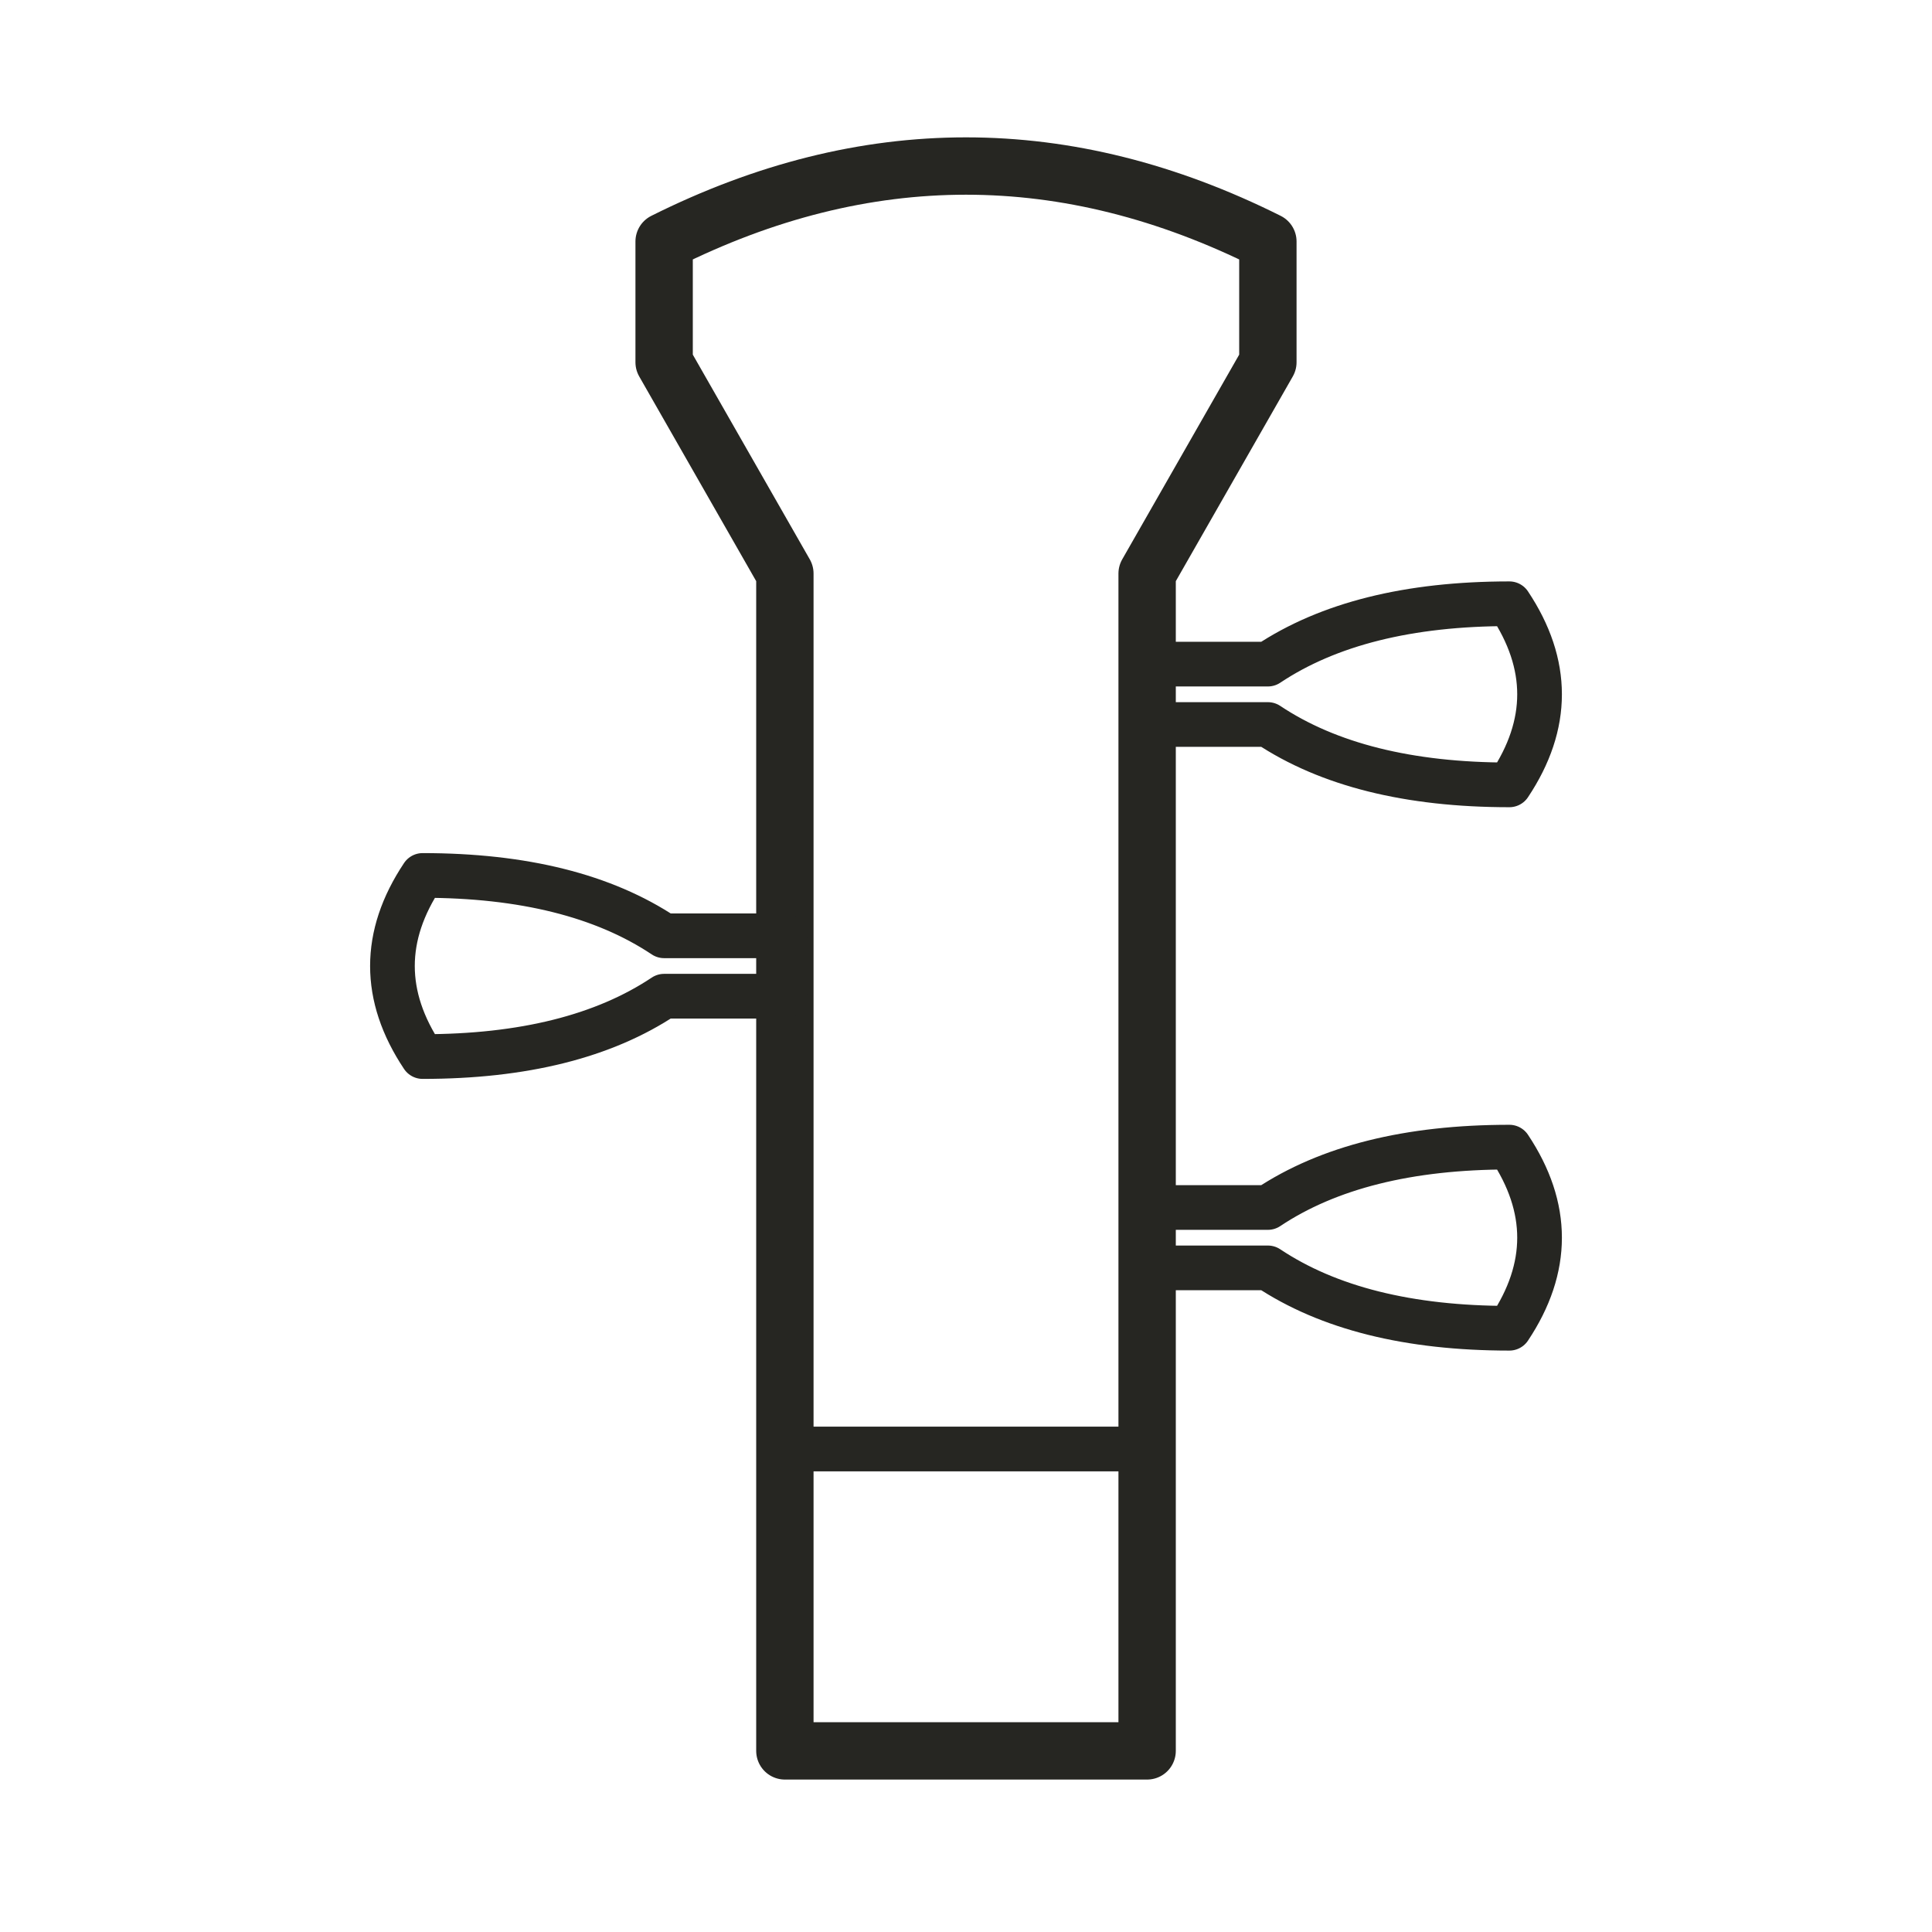
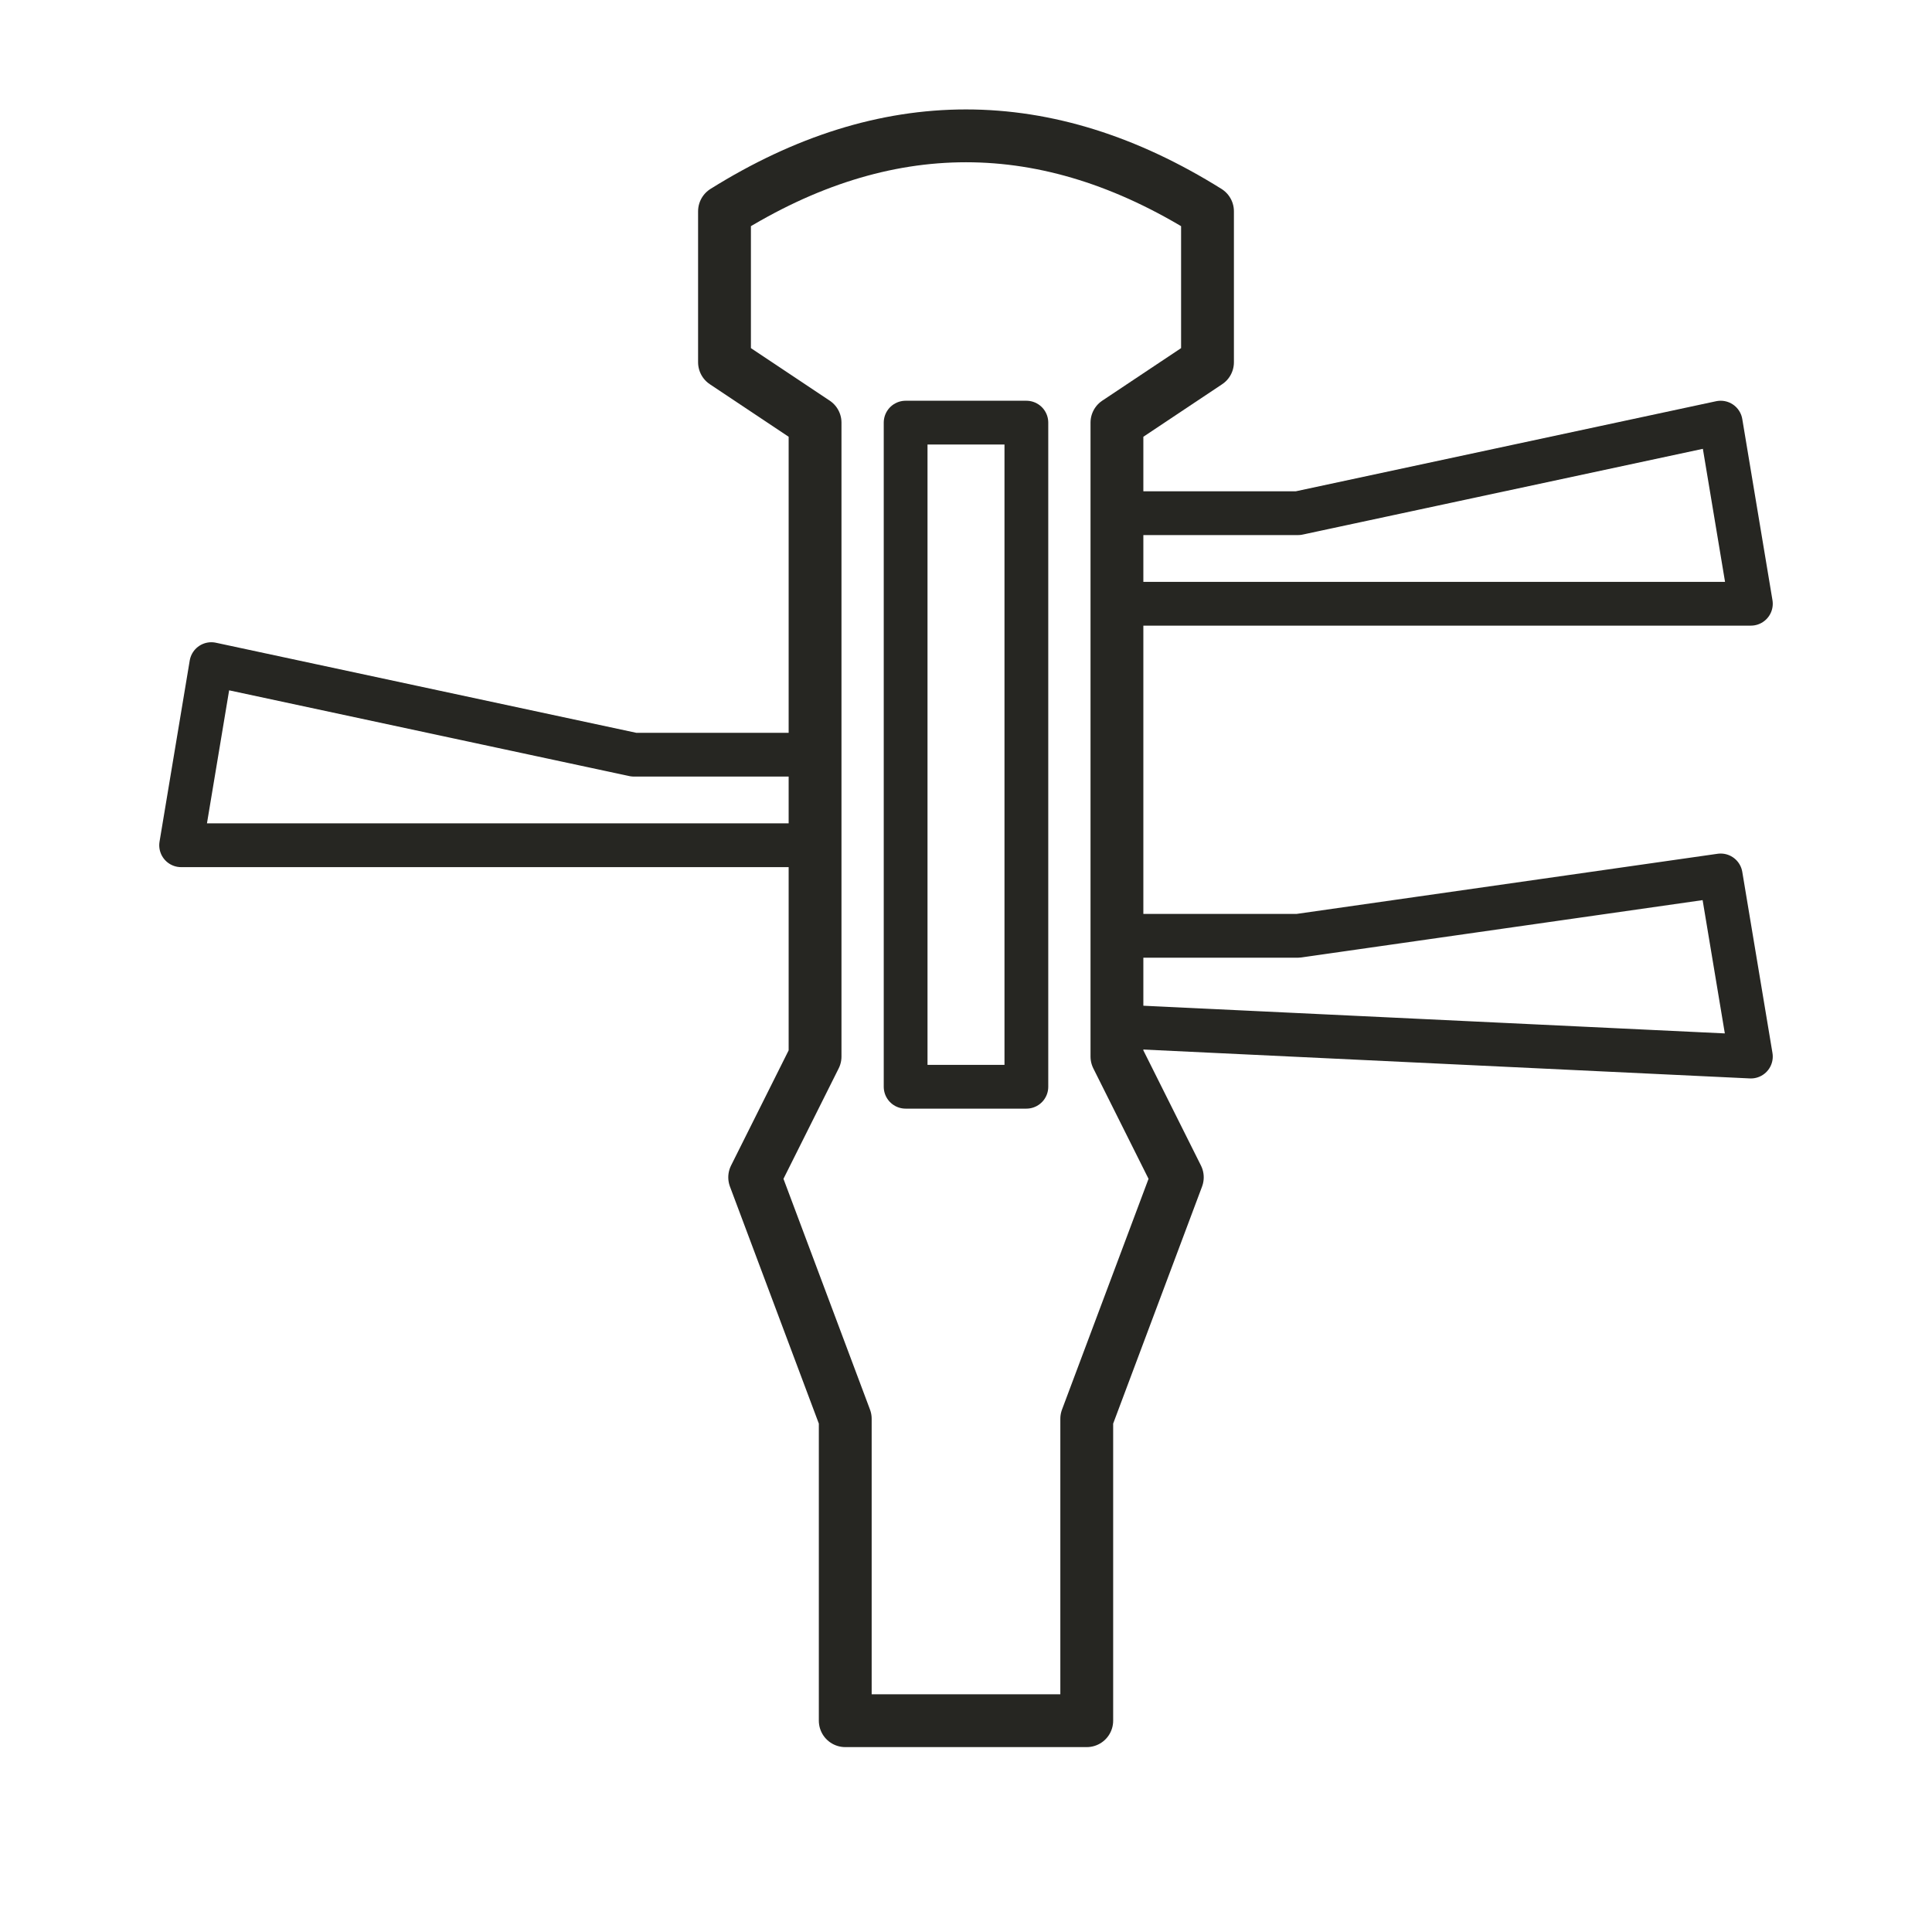
<svg xmlns="http://www.w3.org/2000/svg" width="64" height="64" viewBox="0 0 64 64" fill="none" stroke="#262622" stroke-linejoin="round" stroke-linecap="round">
-   <path d="M26 58V19L22 12L22 8Q32 3 42 8V12L38 19V58Z" stroke-width="1.9" />
-   <path d="M38 22H42Q45 20 50 20Q52 23 50 26Q45 26 42 24H38" stroke-width="1.48" />
-   <path d="M26 31H22Q19 29 14 29Q12 32 14 35Q19 35 22 33H26" stroke-width="1.48" />
-   <path d="M38 40H42Q45 38 50 38Q52 41 50 44Q45 44 42 42H38" stroke-width="1.48" />
-   <path d="M26 48H38" stroke-width="1.48" />
+   <path d="M28 57V47L25 39L27 35V14L24 12V7Q32 2 40 7V12L37 14V35L39 39L36 47V57Z" stroke-width="1.75" />
+   <path d="M37 17L43 17L57 14L58 20L37 20M27 25H21L7 22L6 28H27M37 31H43L57 29L58 35L37 34M30 14H34V36H30Z" stroke-width="1.45" />
</svg>
